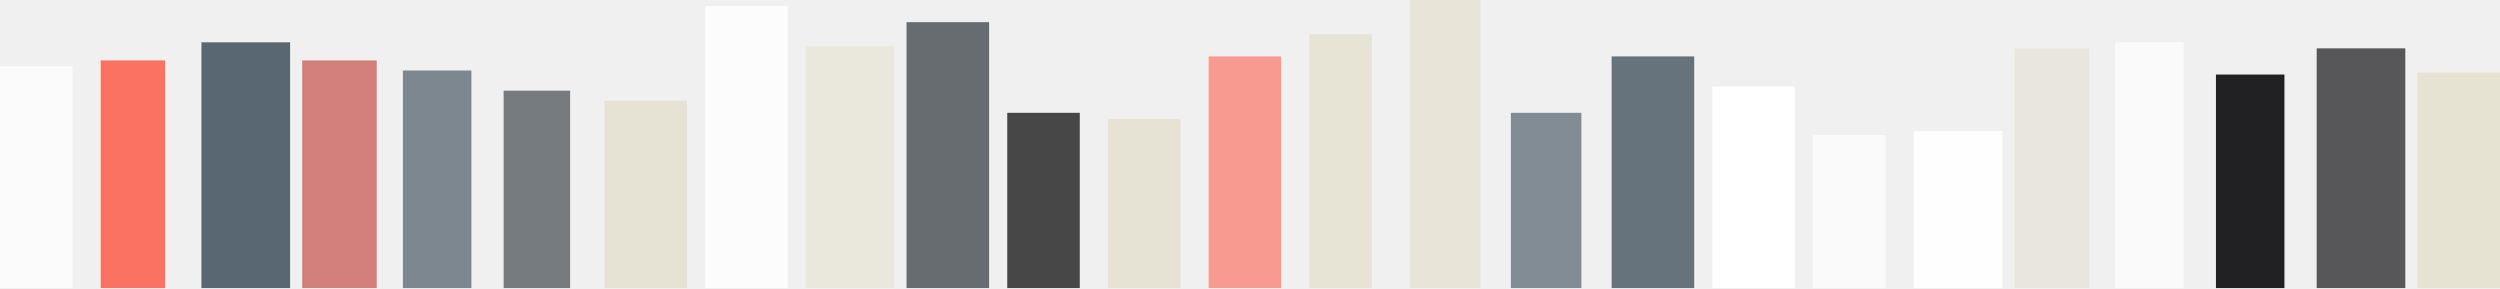
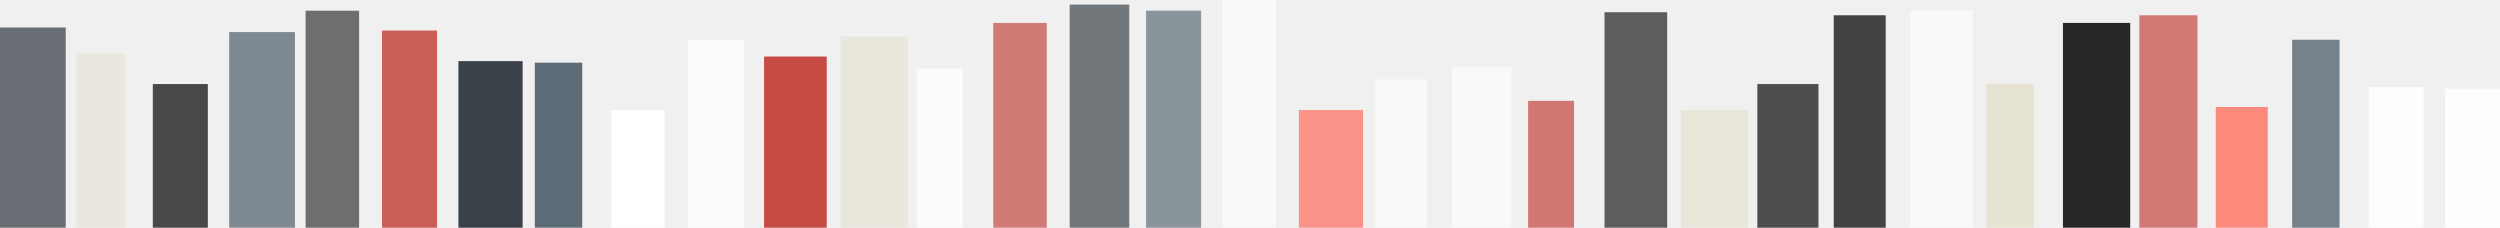
- <svg xmlns="http://www.w3.org/2000/svg" width="1241" height="143" viewBox="0 0 1241 143">
+ <svg xmlns="http://www.w3.org/2000/svg" width="1636" height="149" viewBox="0 0 1636 149">
  <g fill="none" fill-rule="evenodd">
-     <path fill-opacity=".722" fill="#FFF" d="M0 143h36V33H0" />
-     <path fill-opacity=".961" fill="#FD6E5E" d="M50 143h32V30H50" />
-     <path fill-opacity=".957" fill="#52616D" d="M100 143h44V21h-44" />
-     <path fill-opacity=".659" fill="#C44740" d="M150 143h37V30h-37" />
-     <path fill-opacity=".733" fill="#52616D" d="M200 143h34V35h-34" />
-     <path fill-opacity=".62" fill="#2C343B" d="M250 143h33V45h-33" />
-     <path fill-opacity=".933" fill="#E6E2D2" d="M300 143h41V50h-41" />
-     <path fill-opacity=".78" fill="#FFF" d="M350 143h41V3h-41" />
-     <path fill-opacity=".647" fill="#E6E2D2" d="M400 143h44V23h-44" />
-     <path fill-opacity=".702" fill="#2C343B" d="M450 143h41V11h-41" />
-     <path fill-opacity=".804" fill="#1E1E20" d="M500 143h36V56h-36" />
-     <path fill-opacity=".949" fill="#E6E2D2" d="M550 143h36V59h-36" />
-     <path fill-opacity=".659" fill="#FD6E5E" d="M600 143h36V28h-36" />
-     <path fill-opacity=".894" fill="#E6E2D2" d="M650 143h31V17h-31" />
-     <path fill-opacity=".804" fill="#E6E2D2" d="M700 143h35V0h-35" />
-     <path fill-opacity=".702" fill="#52616D" d="M750 143h35V56h-35" />
-     <path fill-opacity=".875" fill="#52616D" d="M800 143h41V28h-41" />
-     <path fill-opacity=".992" fill="#FFF" d="M850 143h41V43h-41" />
-     <path fill-opacity=".663" fill="#FFF" d="M900 143h36V67h-36" />
-     <path fill-opacity=".922" fill="#FFF" d="M950 143h44V65h-44" />
-     <path fill-opacity=".627" fill="#E6E2D2" d="M1000 143h37V24h-37" />
-     <path fill-opacity=".671" fill="#FFF" d="M1050 143h34V21h-34" />
-     <path fill-opacity=".984" fill="#1E1E20" d="M1100 143h34V37h-34" />
-     <path fill-opacity=".725" fill="#1E1E20" d="M1150 143h44V24h-44" />
-     <path fill-opacity=".953" fill="#E6E2D2" d="M1200 143h41V36h-41" />
+     <path fill-opacity=".694" fill="#2C343B" d="M0 149h43V18H0" />
+     <path fill-opacity=".592" fill="#E6E2D2" d="M50 149h32V35H50" />
+     <path fill-opacity=".796" fill="#1E1E20" d="M100 149h36V55h-36" />
+     <path fill-opacity=".718" fill="#52616D" d="M150 149h43V21h-43" />
+     <path fill-opacity=".616" fill="#1E1E20" d="M200 149h35V7h-35" />
+     <path fill-opacity=".871" fill="#C44740" d="M250 149h36V20h-36" />
+     <path fill-opacity=".929" fill="#2C343B" d="M300 149h42V40h-42" />
+     <path fill-opacity=".925" fill="#52616D" d="M350 149h31V41h-31" />
+     <path fill-opacity=".976" fill="#FFF" d="M400 149h35V72h-35" />
+     <path fill-opacity=".784" fill="#FFF" d="M450 149h37V26h-37" />
+     <path fill-opacity=".976" fill="#C44740" d="M500 149h41V37h-41" />
+     <path fill-opacity=".694" fill="#E6E2D2" d="M550 149h44V24h-44" />
+     <path fill-opacity=".816" fill="#FFF" d="M600 149h30V45h-30" />
+     <path fill-opacity=".686" fill="#C44740" d="M650 149h35V15h-35" />
+     <path fill-opacity=".643" fill="#2C343B" d="M700 149h39V3h-39" />
+     <path fill-opacity=".647" fill="#52616D" d="M750 149h36V7h-36" />
+     <path fill-opacity=".624" fill="#FFF" d="M800 149h35V0h-35" />
+     <path fill-opacity=".706" fill="#FD6E5E" d="M850 149h42V72h-42" />
+     <path fill-opacity=".588" fill="#FFF" d="M900 149h34V52h-34" />
+     <path fill-opacity=".627" fill="#FFF" d="M950 149h39V44h-39" />
+     <path fill-opacity=".722" fill="#C44740" d="M1000 149h30V66h-30" />
+     <path fill-opacity=".694" fill="#1E1E20" d="M1050 149h41V8h-41" />
+     <path fill-opacity=".776" fill="#E6E2D2" d="M1100 149h44V72h-44" />
+     <path fill-opacity=".773" fill="#1E1E20" d="M1150 149h40V55h-40" />
+     <path fill-opacity=".82" fill="#1E1E20" d="M1200 149h34V10h-34" />
+     <path fill-opacity=".631" fill="#FFF" d="M1250 149h41V7h-41" />
+     <path fill-opacity=".953" fill="#E6E2D2" d="M1300 149h31V55h-31" />
+     <path fill-opacity=".957" fill="#1E1E20" d="M1350 149h44V15h-44" />
+     <path fill-opacity=".694" fill="#C44740" d="M1400 149h38V10h-38" />
+     <path fill-opacity=".792" fill="#FD6E5E" d="M1450 149h34V70h-34" />
+     <path fill-opacity=".765" fill="#52616D" d="M1500 149h31V26h-31" />
+     <path fill-opacity=".863" fill="#FFF" d="M1550 149h36V57h-36" />
+     <path fill-opacity=".882" fill="#FFF" d="M1600 149h36V58h-36" />
  </g>
</svg>
